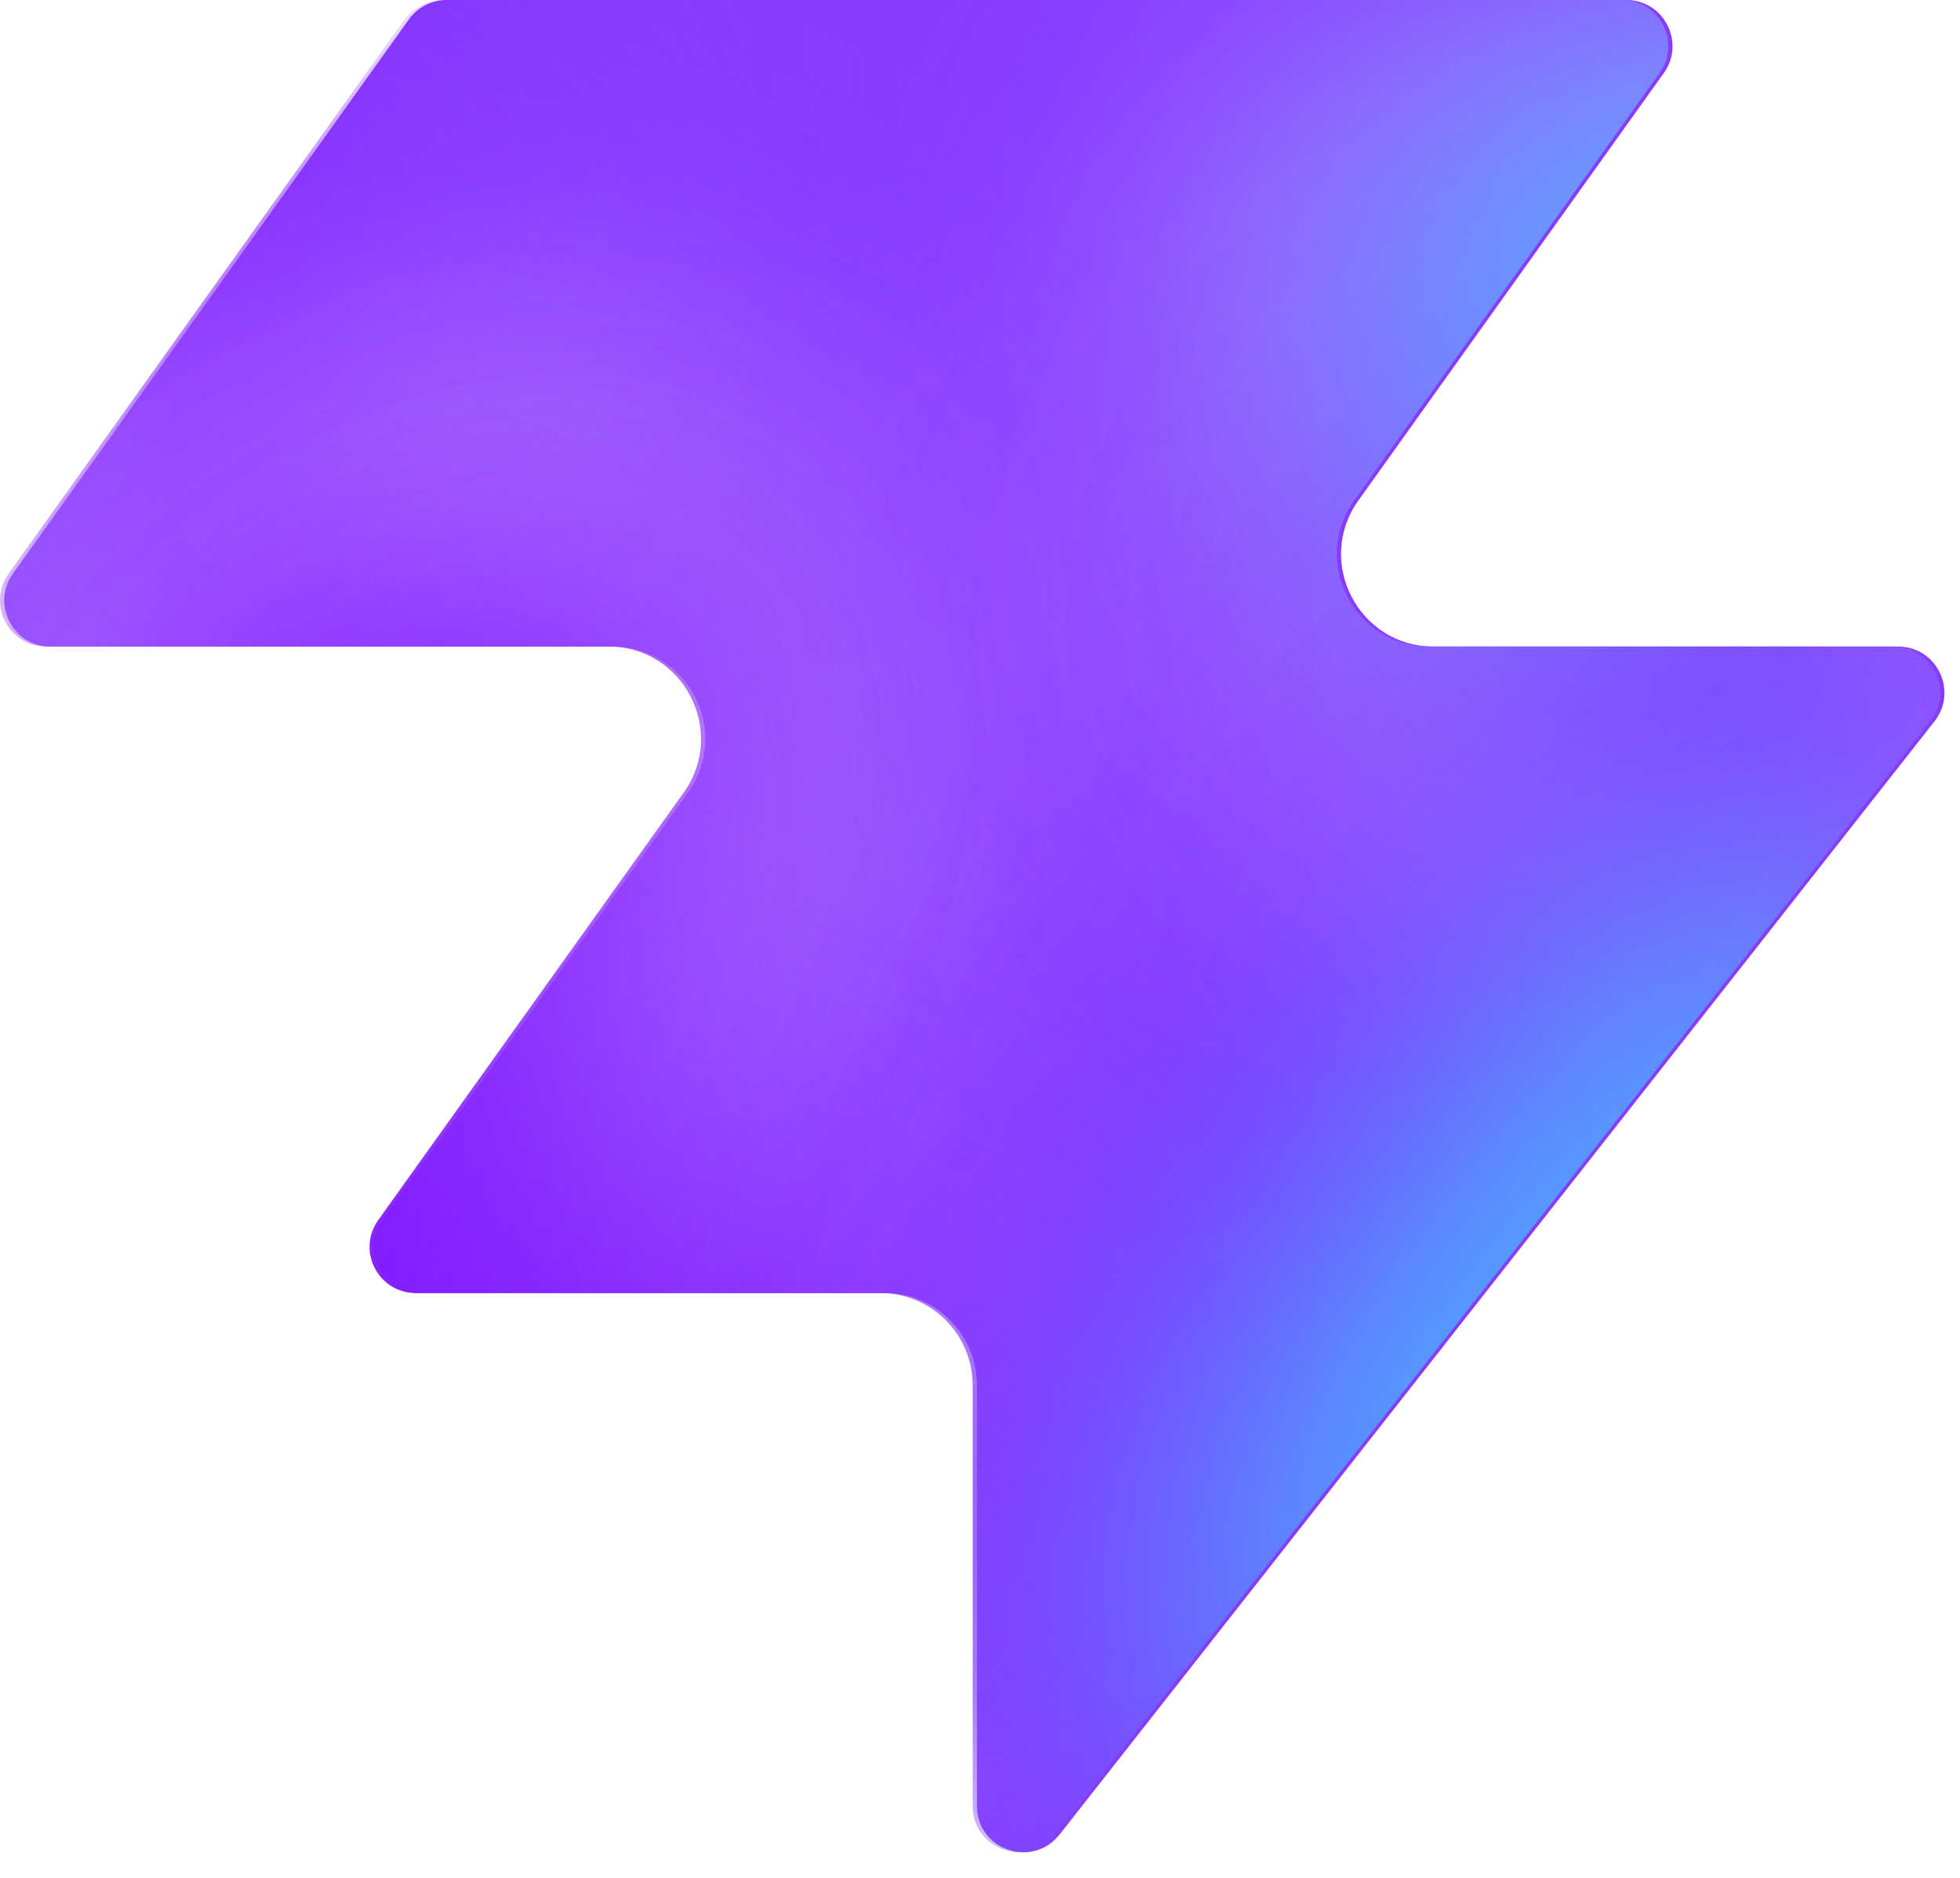
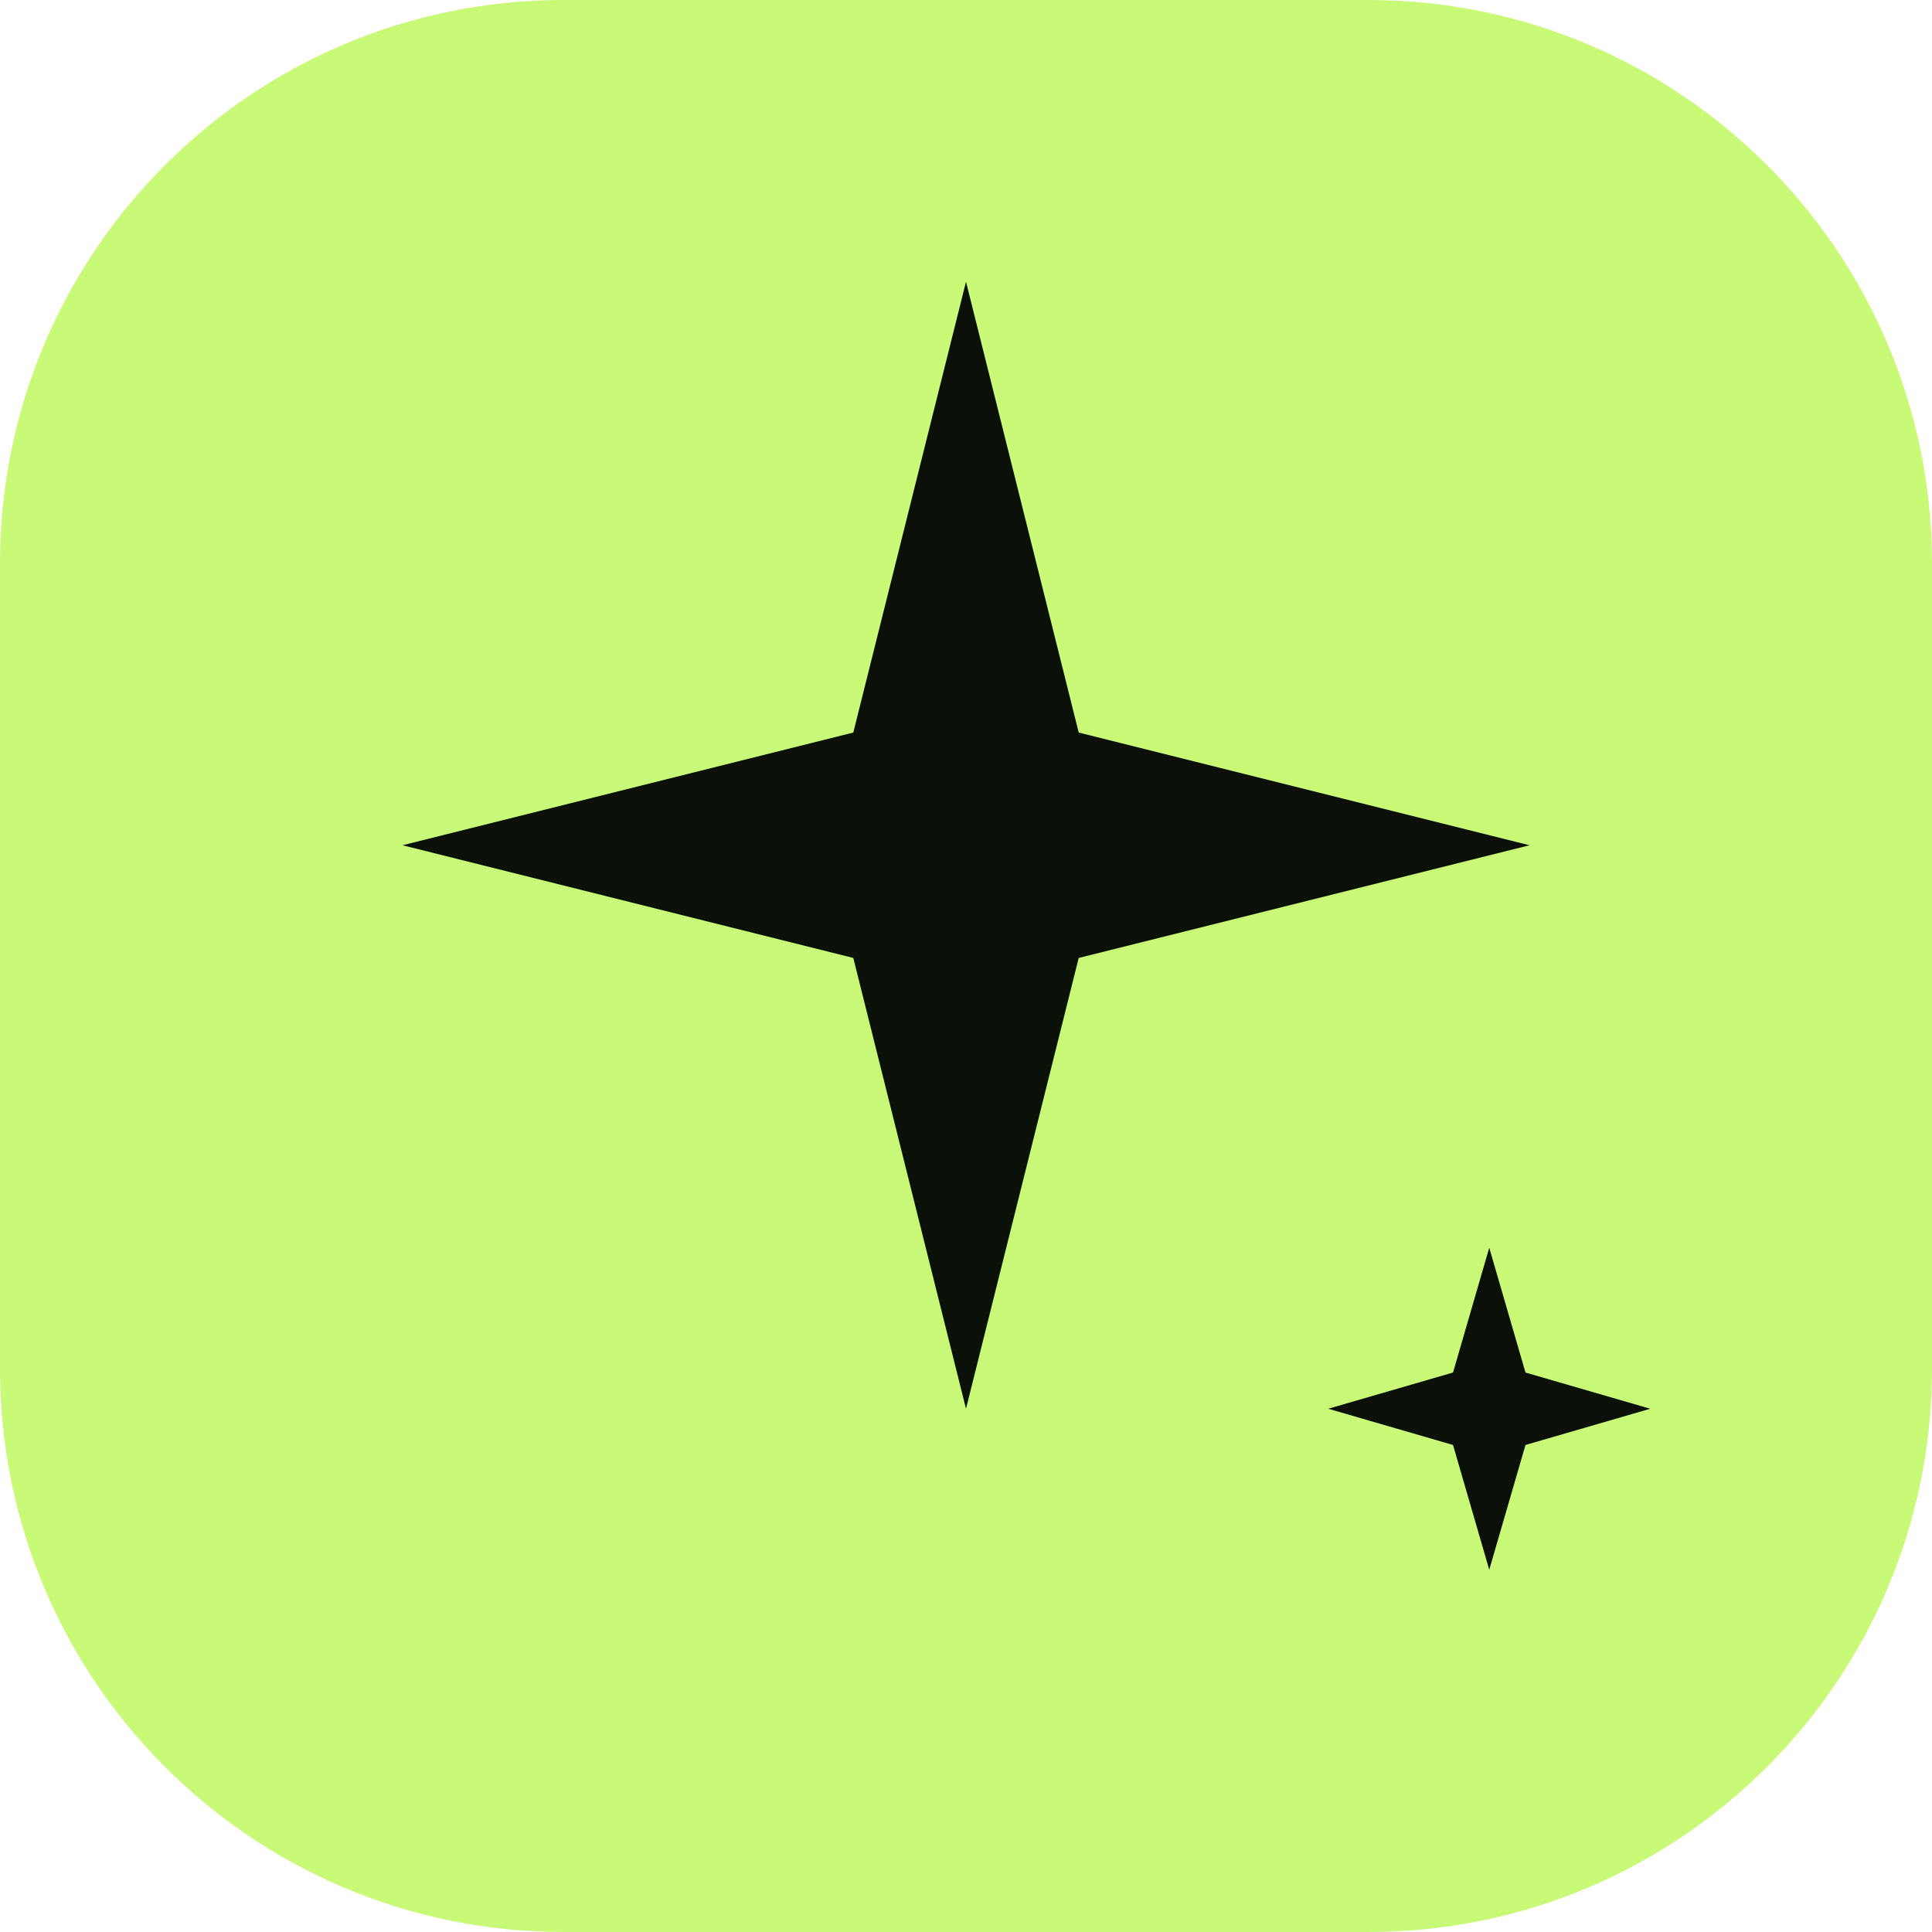
- <svg xmlns="http://www.w3.org/2000/svg" width="48" height="46" fill="none" viewBox="0 0 48 46">
-   <path fill="#863bff" d="M25.946 44.938c-.664.845-2.021.375-2.021-.698V33.937a2.26 2.26 0 0 0-2.262-2.262H10.287c-.92 0-1.456-1.04-.92-1.788l7.48-10.471c1.07-1.497 0-3.578-1.842-3.578H1.237c-.92 0-1.456-1.04-.92-1.788L10.013.474c.214-.297.556-.474.92-.474h28.894c.92 0 1.456 1.04.92 1.788l-7.48 10.471c-1.07 1.498 0 3.579 1.842 3.579h11.377c.943 0 1.473 1.088.89 1.83L25.947 44.94z" style="fill:#863bff;fill:color(display-p3 .525 .23 1);fill-opacity:1" />
-   <mask id="a" width="48" height="46" x="0" y="0" maskUnits="userSpaceOnUse" style="mask-type:alpha">
-     <path fill="#000" d="M25.842 44.938c-.664.844-2.021.375-2.021-.698V33.937a2.26 2.26 0 0 0-2.262-2.262H10.183c-.92 0-1.456-1.04-.92-1.788l7.48-10.471c1.07-1.498 0-3.579-1.842-3.579H1.133c-.92 0-1.456-1.04-.92-1.787L9.91.473c.214-.297.556-.474.92-.474h28.894c.92 0 1.456 1.04.92 1.788l-7.48 10.471c-1.07 1.498 0 3.578 1.842 3.578h11.377c.943 0 1.473 1.088.89 1.832L25.843 44.94z" style="fill:#000;fill-opacity:1" />
-   </mask>
-   <g mask="url(#a)">
-     <g filter="url(#b)">
-       <ellipse cx="5.508" cy="14.704" fill="#ede6ff" rx="5.508" ry="14.704" style="fill:#ede6ff;fill:color(display-p3 .927 .903 1);fill-opacity:1" transform="matrix(.00324 1 1 -.00324 -4.47 31.516)" />
-     </g>
-     <g filter="url(#c)">
-       <ellipse cx="10.399" cy="29.851" fill="#ede6ff" rx="10.399" ry="29.851" style="fill:#ede6ff;fill:color(display-p3 .927 .903 1);fill-opacity:1" transform="matrix(.00324 1 1 -.00324 -39.328 7.883)" />
-     </g>
-     <g filter="url(#d)">
-       <ellipse cx="5.508" cy="30.487" fill="#7e14ff" rx="5.508" ry="30.487" style="fill:#7e14ff;fill:color(display-p3 .492 .077 1);fill-opacity:1" transform="rotate(89.814 -25.913 -14.639)scale(1 -1)" />
-     </g>
-     <g filter="url(#e)">
-       <ellipse cx="5.508" cy="30.599" fill="#7e14ff" rx="5.508" ry="30.599" style="fill:#7e14ff;fill:color(display-p3 .492 .077 1);fill-opacity:1" transform="rotate(89.814 -32.644 -3.334)scale(1 -1)" />
-     </g>
-     <g filter="url(#f)">
-       <ellipse cx="5.508" cy="30.599" fill="#7e14ff" rx="5.508" ry="30.599" style="fill:#7e14ff;fill:color(display-p3 .492 .077 1);fill-opacity:1" transform="matrix(.00324 1 1 -.00324 -34.34 30.47)" />
-     </g>
-     <g filter="url(#g)">
-       <ellipse cx="14.072" cy="22.078" fill="#ede6ff" rx="14.072" ry="22.078" style="fill:#ede6ff;fill:color(display-p3 .927 .903 1);fill-opacity:1" transform="rotate(93.35 24.506 48.493)scale(-1 1)" />
-     </g>
-     <g filter="url(#h)">
-       <ellipse cx="3.47" cy="21.501" fill="#7e14ff" rx="3.47" ry="21.501" style="fill:#7e14ff;fill:color(display-p3 .492 .077 1);fill-opacity:1" transform="rotate(89.009 28.708 47.59)scale(-1 1)" />
-     </g>
-     <g filter="url(#i)">
-       <ellipse cx="3.47" cy="21.501" fill="#7e14ff" rx="3.47" ry="21.501" style="fill:#7e14ff;fill:color(display-p3 .492 .077 1);fill-opacity:1" transform="rotate(89.009 28.708 47.59)scale(-1 1)" />
-     </g>
-     <g filter="url(#j)">
-       <ellipse cx=".387" cy="8.972" fill="#7e14ff" rx="4.407" ry="29.108" style="fill:#7e14ff;fill:color(display-p3 .492 .077 1);fill-opacity:1" transform="rotate(39.51 .387 8.972)" />
-     </g>
-     <g filter="url(#k)">
-       <ellipse cx="47.523" cy="-6.092" fill="#7e14ff" rx="4.407" ry="29.108" style="fill:#7e14ff;fill:color(display-p3 .492 .077 1);fill-opacity:1" transform="rotate(37.892 47.523 -6.092)" />
-     </g>
-     <g filter="url(#l)">
-       <ellipse cx="41.412" cy="6.333" fill="#47bfff" rx="5.971" ry="9.665" style="fill:#47bfff;fill:color(display-p3 .28 .748 1);fill-opacity:1" transform="rotate(37.892 41.412 6.333)" />
-     </g>
-     <g filter="url(#m)">
-       <ellipse cx="-1.879" cy="38.332" fill="#7e14ff" rx="4.407" ry="29.108" style="fill:#7e14ff;fill:color(display-p3 .492 .077 1);fill-opacity:1" transform="rotate(37.892 -1.88 38.332)" />
-     </g>
-     <g filter="url(#n)">
-       <ellipse cx="-1.879" cy="38.332" fill="#7e14ff" rx="4.407" ry="29.108" style="fill:#7e14ff;fill:color(display-p3 .492 .077 1);fill-opacity:1" transform="rotate(37.892 -1.88 38.332)" />
-     </g>
-     <g filter="url(#o)">
-       <ellipse cx="35.651" cy="29.907" fill="#7e14ff" rx="4.407" ry="29.108" style="fill:#7e14ff;fill:color(display-p3 .492 .077 1);fill-opacity:1" transform="rotate(37.892 35.651 29.907)" />
-     </g>
-     <g filter="url(#p)">
-       <ellipse cx="38.418" cy="32.4" fill="#47bfff" rx="5.971" ry="15.297" style="fill:#47bfff;fill:color(display-p3 .28 .748 1);fill-opacity:1" transform="rotate(37.892 38.418 32.4)" />
-     </g>
-   </g>
-   <defs>
-     <filter id="b" width="60.045" height="41.654" x="-19.77" y="16.149" color-interpolation-filters="sRGB" filterUnits="userSpaceOnUse">
-       <feFlood flood-opacity="0" result="BackgroundImageFix" />
-       <feBlend in="SourceGraphic" in2="BackgroundImageFix" result="shape" />
-       <feGaussianBlur result="effect1_foregroundBlur_2002_17158" stdDeviation="7.659" />
-     </filter>
-     <filter id="c" width="90.34" height="51.437" x="-54.613" y="-7.533" color-interpolation-filters="sRGB" filterUnits="userSpaceOnUse">
-       <feFlood flood-opacity="0" result="BackgroundImageFix" />
-       <feBlend in="SourceGraphic" in2="BackgroundImageFix" result="shape" />
-       <feGaussianBlur result="effect1_foregroundBlur_2002_17158" stdDeviation="7.659" />
-     </filter>
-     <filter id="d" width="79.355" height="29.4" x="-49.64" y="2.03" color-interpolation-filters="sRGB" filterUnits="userSpaceOnUse">
-       <feFlood flood-opacity="0" result="BackgroundImageFix" />
-       <feBlend in="SourceGraphic" in2="BackgroundImageFix" result="shape" />
-       <feGaussianBlur result="effect1_foregroundBlur_2002_17158" stdDeviation="4.596" />
-     </filter>
-     <filter id="e" width="79.579" height="29.4" x="-45.045" y="20.029" color-interpolation-filters="sRGB" filterUnits="userSpaceOnUse">
-       <feFlood flood-opacity="0" result="BackgroundImageFix" />
-       <feBlend in="SourceGraphic" in2="BackgroundImageFix" result="shape" />
-       <feGaussianBlur result="effect1_foregroundBlur_2002_17158" stdDeviation="4.596" />
-     </filter>
-     <filter id="f" width="79.579" height="29.4" x="-43.513" y="21.178" color-interpolation-filters="sRGB" filterUnits="userSpaceOnUse">
-       <feFlood flood-opacity="0" result="BackgroundImageFix" />
-       <feBlend in="SourceGraphic" in2="BackgroundImageFix" result="shape" />
-       <feGaussianBlur result="effect1_foregroundBlur_2002_17158" stdDeviation="4.596" />
-     </filter>
-     <filter id="g" width="74.749" height="58.852" x="15.756" y="-17.901" color-interpolation-filters="sRGB" filterUnits="userSpaceOnUse">
-       <feFlood flood-opacity="0" result="BackgroundImageFix" />
-       <feBlend in="SourceGraphic" in2="BackgroundImageFix" result="shape" />
-       <feGaussianBlur result="effect1_foregroundBlur_2002_17158" stdDeviation="7.659" />
-     </filter>
-     <filter id="h" width="61.377" height="25.362" x="23.548" y="2.284" color-interpolation-filters="sRGB" filterUnits="userSpaceOnUse">
-       <feFlood flood-opacity="0" result="BackgroundImageFix" />
-       <feBlend in="SourceGraphic" in2="BackgroundImageFix" result="shape" />
-       <feGaussianBlur result="effect1_foregroundBlur_2002_17158" stdDeviation="4.596" />
-     </filter>
-     <filter id="i" width="61.377" height="25.362" x="23.548" y="2.284" color-interpolation-filters="sRGB" filterUnits="userSpaceOnUse">
-       <feFlood flood-opacity="0" result="BackgroundImageFix" />
-       <feBlend in="SourceGraphic" in2="BackgroundImageFix" result="shape" />
-       <feGaussianBlur result="effect1_foregroundBlur_2002_17158" stdDeviation="4.596" />
-     </filter>
-     <filter id="j" width="56.045" height="63.649" x="-27.636" y="-22.853" color-interpolation-filters="sRGB" filterUnits="userSpaceOnUse">
-       <feFlood flood-opacity="0" result="BackgroundImageFix" />
-       <feBlend in="SourceGraphic" in2="BackgroundImageFix" result="shape" />
-       <feGaussianBlur result="effect1_foregroundBlur_2002_17158" stdDeviation="4.596" />
-     </filter>
-     <filter id="k" width="54.814" height="64.646" x="20.116" y="-38.415" color-interpolation-filters="sRGB" filterUnits="userSpaceOnUse">
-       <feFlood flood-opacity="0" result="BackgroundImageFix" />
-       <feBlend in="SourceGraphic" in2="BackgroundImageFix" result="shape" />
-       <feGaussianBlur result="effect1_foregroundBlur_2002_17158" stdDeviation="4.596" />
-     </filter>
-     <filter id="l" width="33.541" height="35.313" x="24.641" y="-11.323" color-interpolation-filters="sRGB" filterUnits="userSpaceOnUse">
-       <feFlood flood-opacity="0" result="BackgroundImageFix" />
-       <feBlend in="SourceGraphic" in2="BackgroundImageFix" result="shape" />
-       <feGaussianBlur result="effect1_foregroundBlur_2002_17158" stdDeviation="4.596" />
-     </filter>
-     <filter id="m" width="54.814" height="64.646" x="-29.286" y="6.009" color-interpolation-filters="sRGB" filterUnits="userSpaceOnUse">
-       <feFlood flood-opacity="0" result="BackgroundImageFix" />
-       <feBlend in="SourceGraphic" in2="BackgroundImageFix" result="shape" />
-       <feGaussianBlur result="effect1_foregroundBlur_2002_17158" stdDeviation="4.596" />
-     </filter>
-     <filter id="n" width="54.814" height="64.646" x="-29.286" y="6.009" color-interpolation-filters="sRGB" filterUnits="userSpaceOnUse">
-       <feFlood flood-opacity="0" result="BackgroundImageFix" />
-       <feBlend in="SourceGraphic" in2="BackgroundImageFix" result="shape" />
-       <feGaussianBlur result="effect1_foregroundBlur_2002_17158" stdDeviation="4.596" />
-     </filter>
-     <filter id="o" width="54.814" height="64.646" x="8.244" y="-2.416" color-interpolation-filters="sRGB" filterUnits="userSpaceOnUse">
-       <feFlood flood-opacity="0" result="BackgroundImageFix" />
-       <feBlend in="SourceGraphic" in2="BackgroundImageFix" result="shape" />
-       <feGaussianBlur result="effect1_foregroundBlur_2002_17158" stdDeviation="4.596" />
-     </filter>
-     <filter id="p" width="39.409" height="43.623" x="18.713" y="10.588" color-interpolation-filters="sRGB" filterUnits="userSpaceOnUse">
-       <feFlood flood-opacity="0" result="BackgroundImageFix" />
-       <feBlend in="SourceGraphic" in2="BackgroundImageFix" result="shape" />
-       <feGaussianBlur result="effect1_foregroundBlur_2002_17158" stdDeviation="4.596" />
-     </filter>
-   </defs>
+ <svg xmlns="http://www.w3.org/2000/svg" viewBox="0 0 48 48">
+   <rect width="48" height="48" rx="14" fill="#c8fa77" />
+   <path d="m24 7 2.8 11.2L38 21l-11.2 2.8L24 35l-2.8-11.2L10 21l11.2-2.8L24 7Z" fill="#0b1109" />
+   <path d="m37 31 .9 3.1L41 35l-3.1.9L37 39l-.9-3.1L33 35l3.1-.9L37 31Z" fill="#0b1109" />
</svg>
